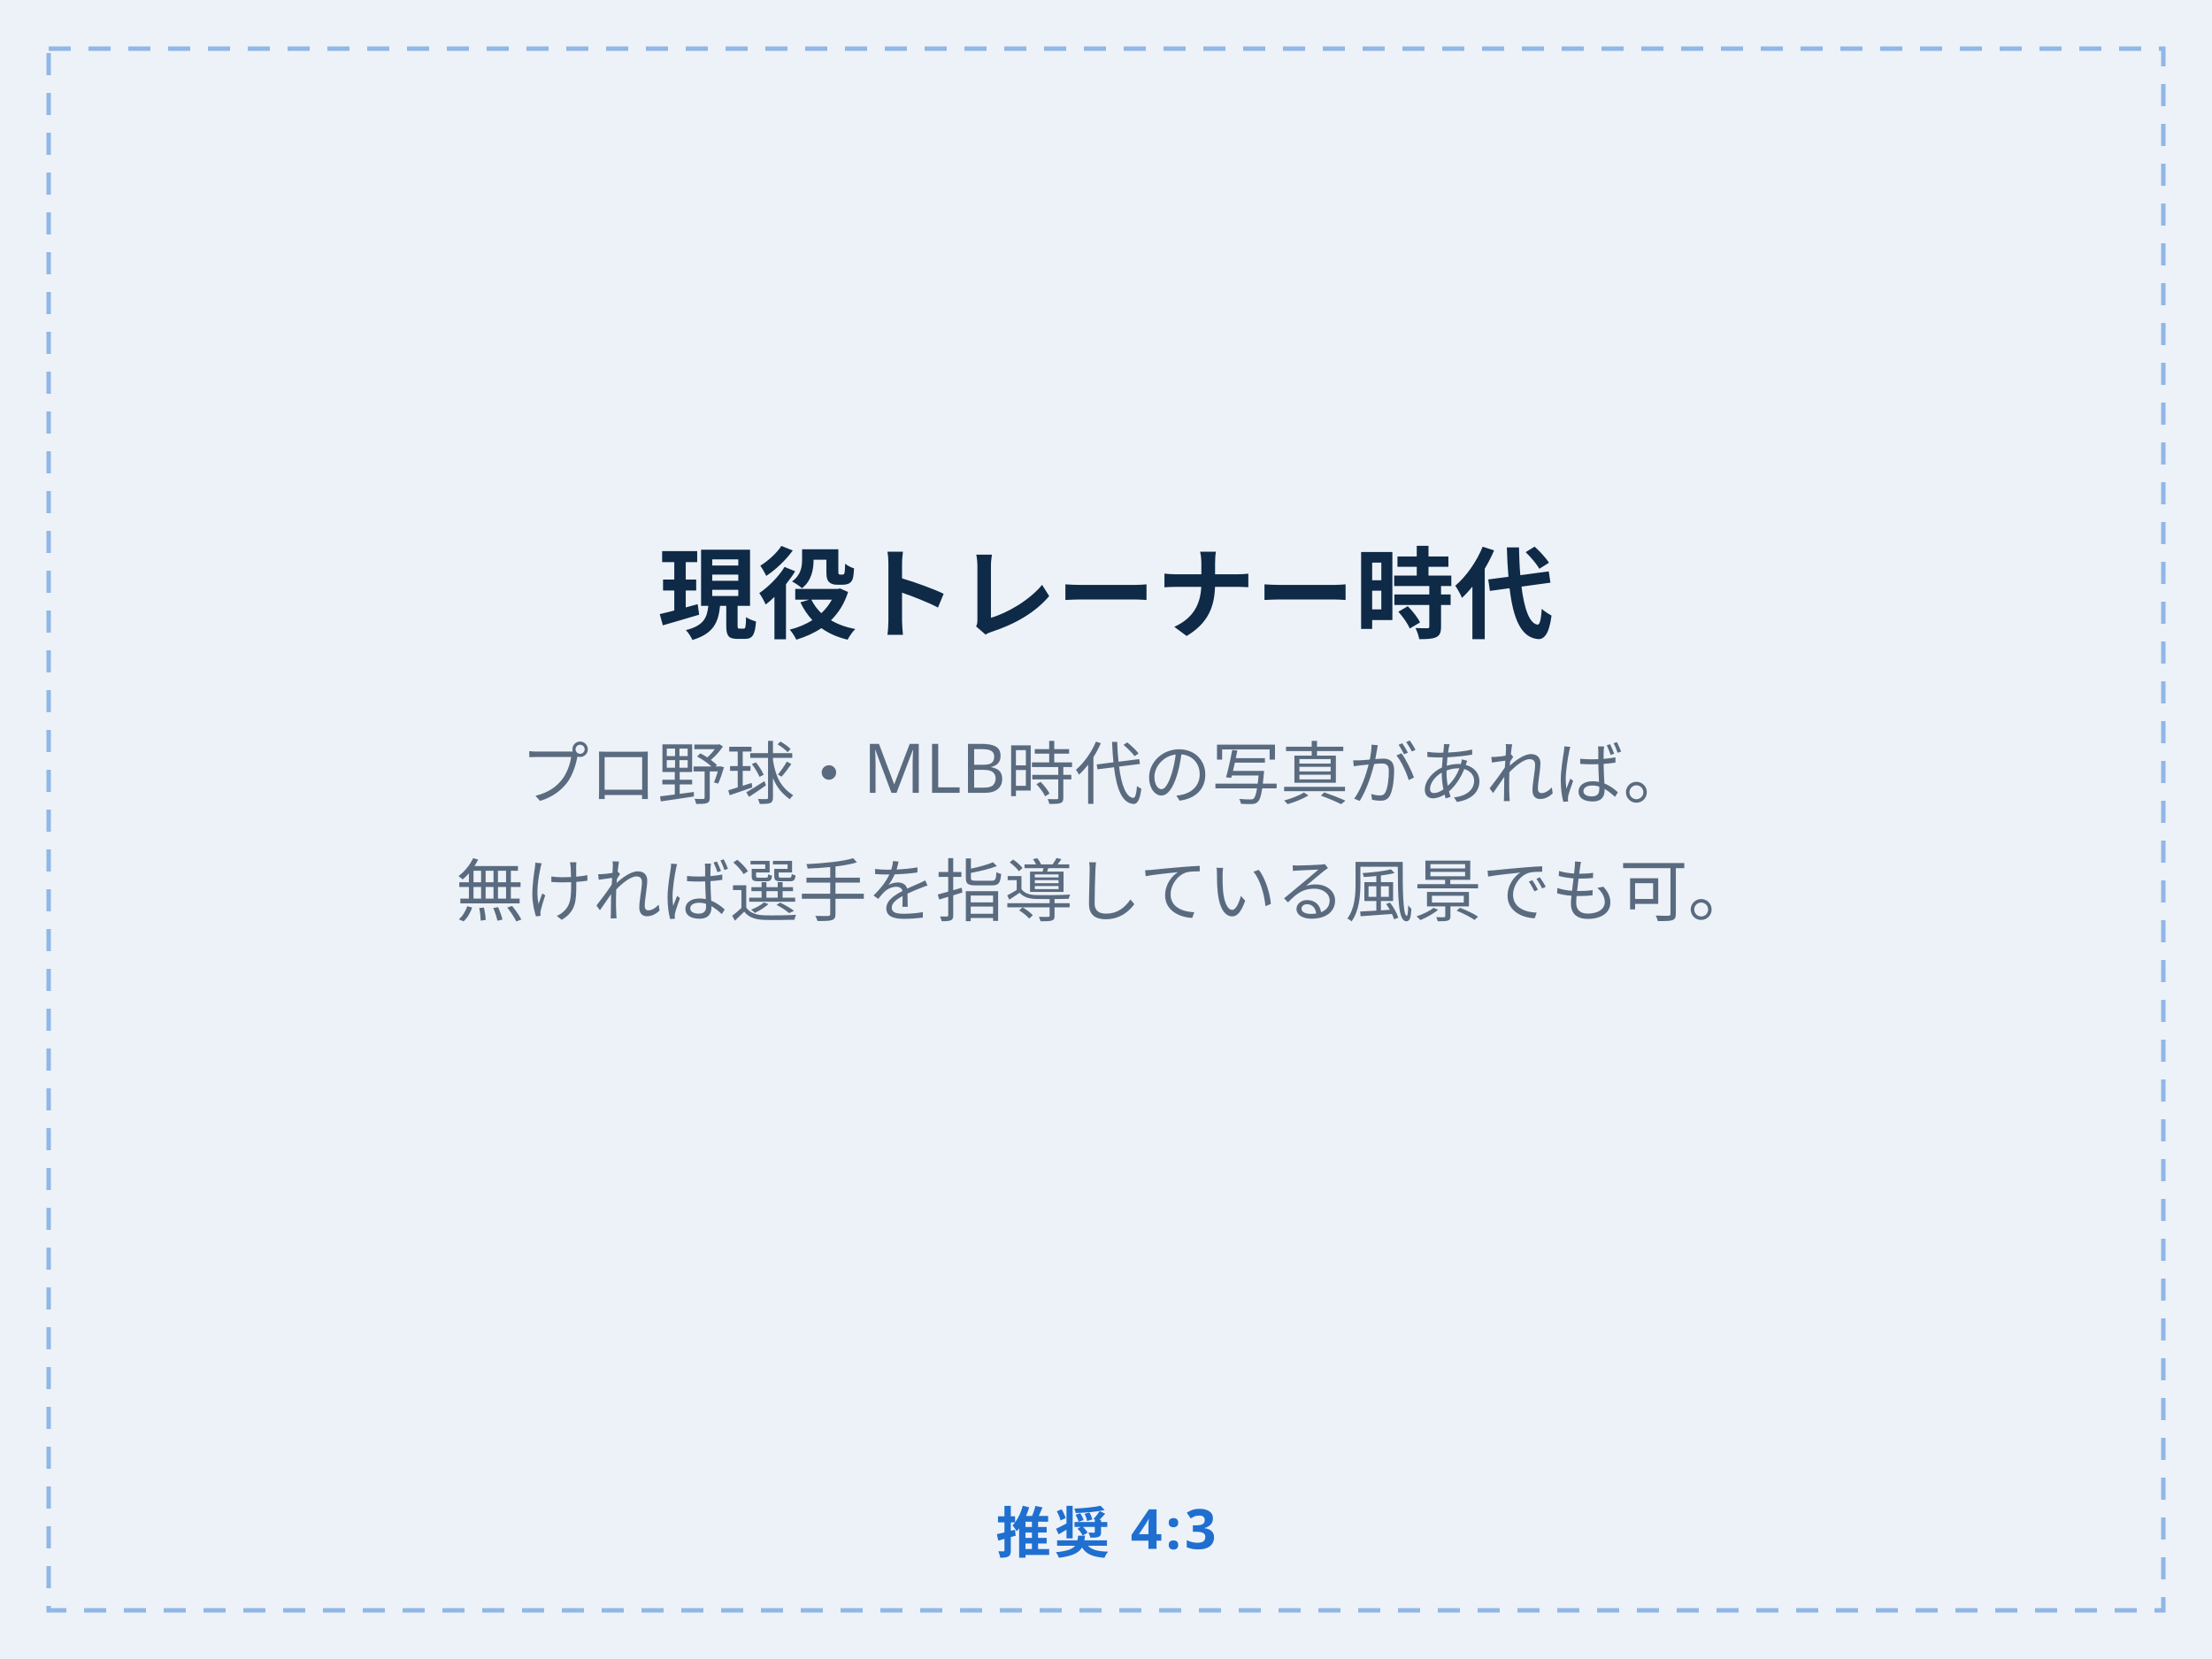
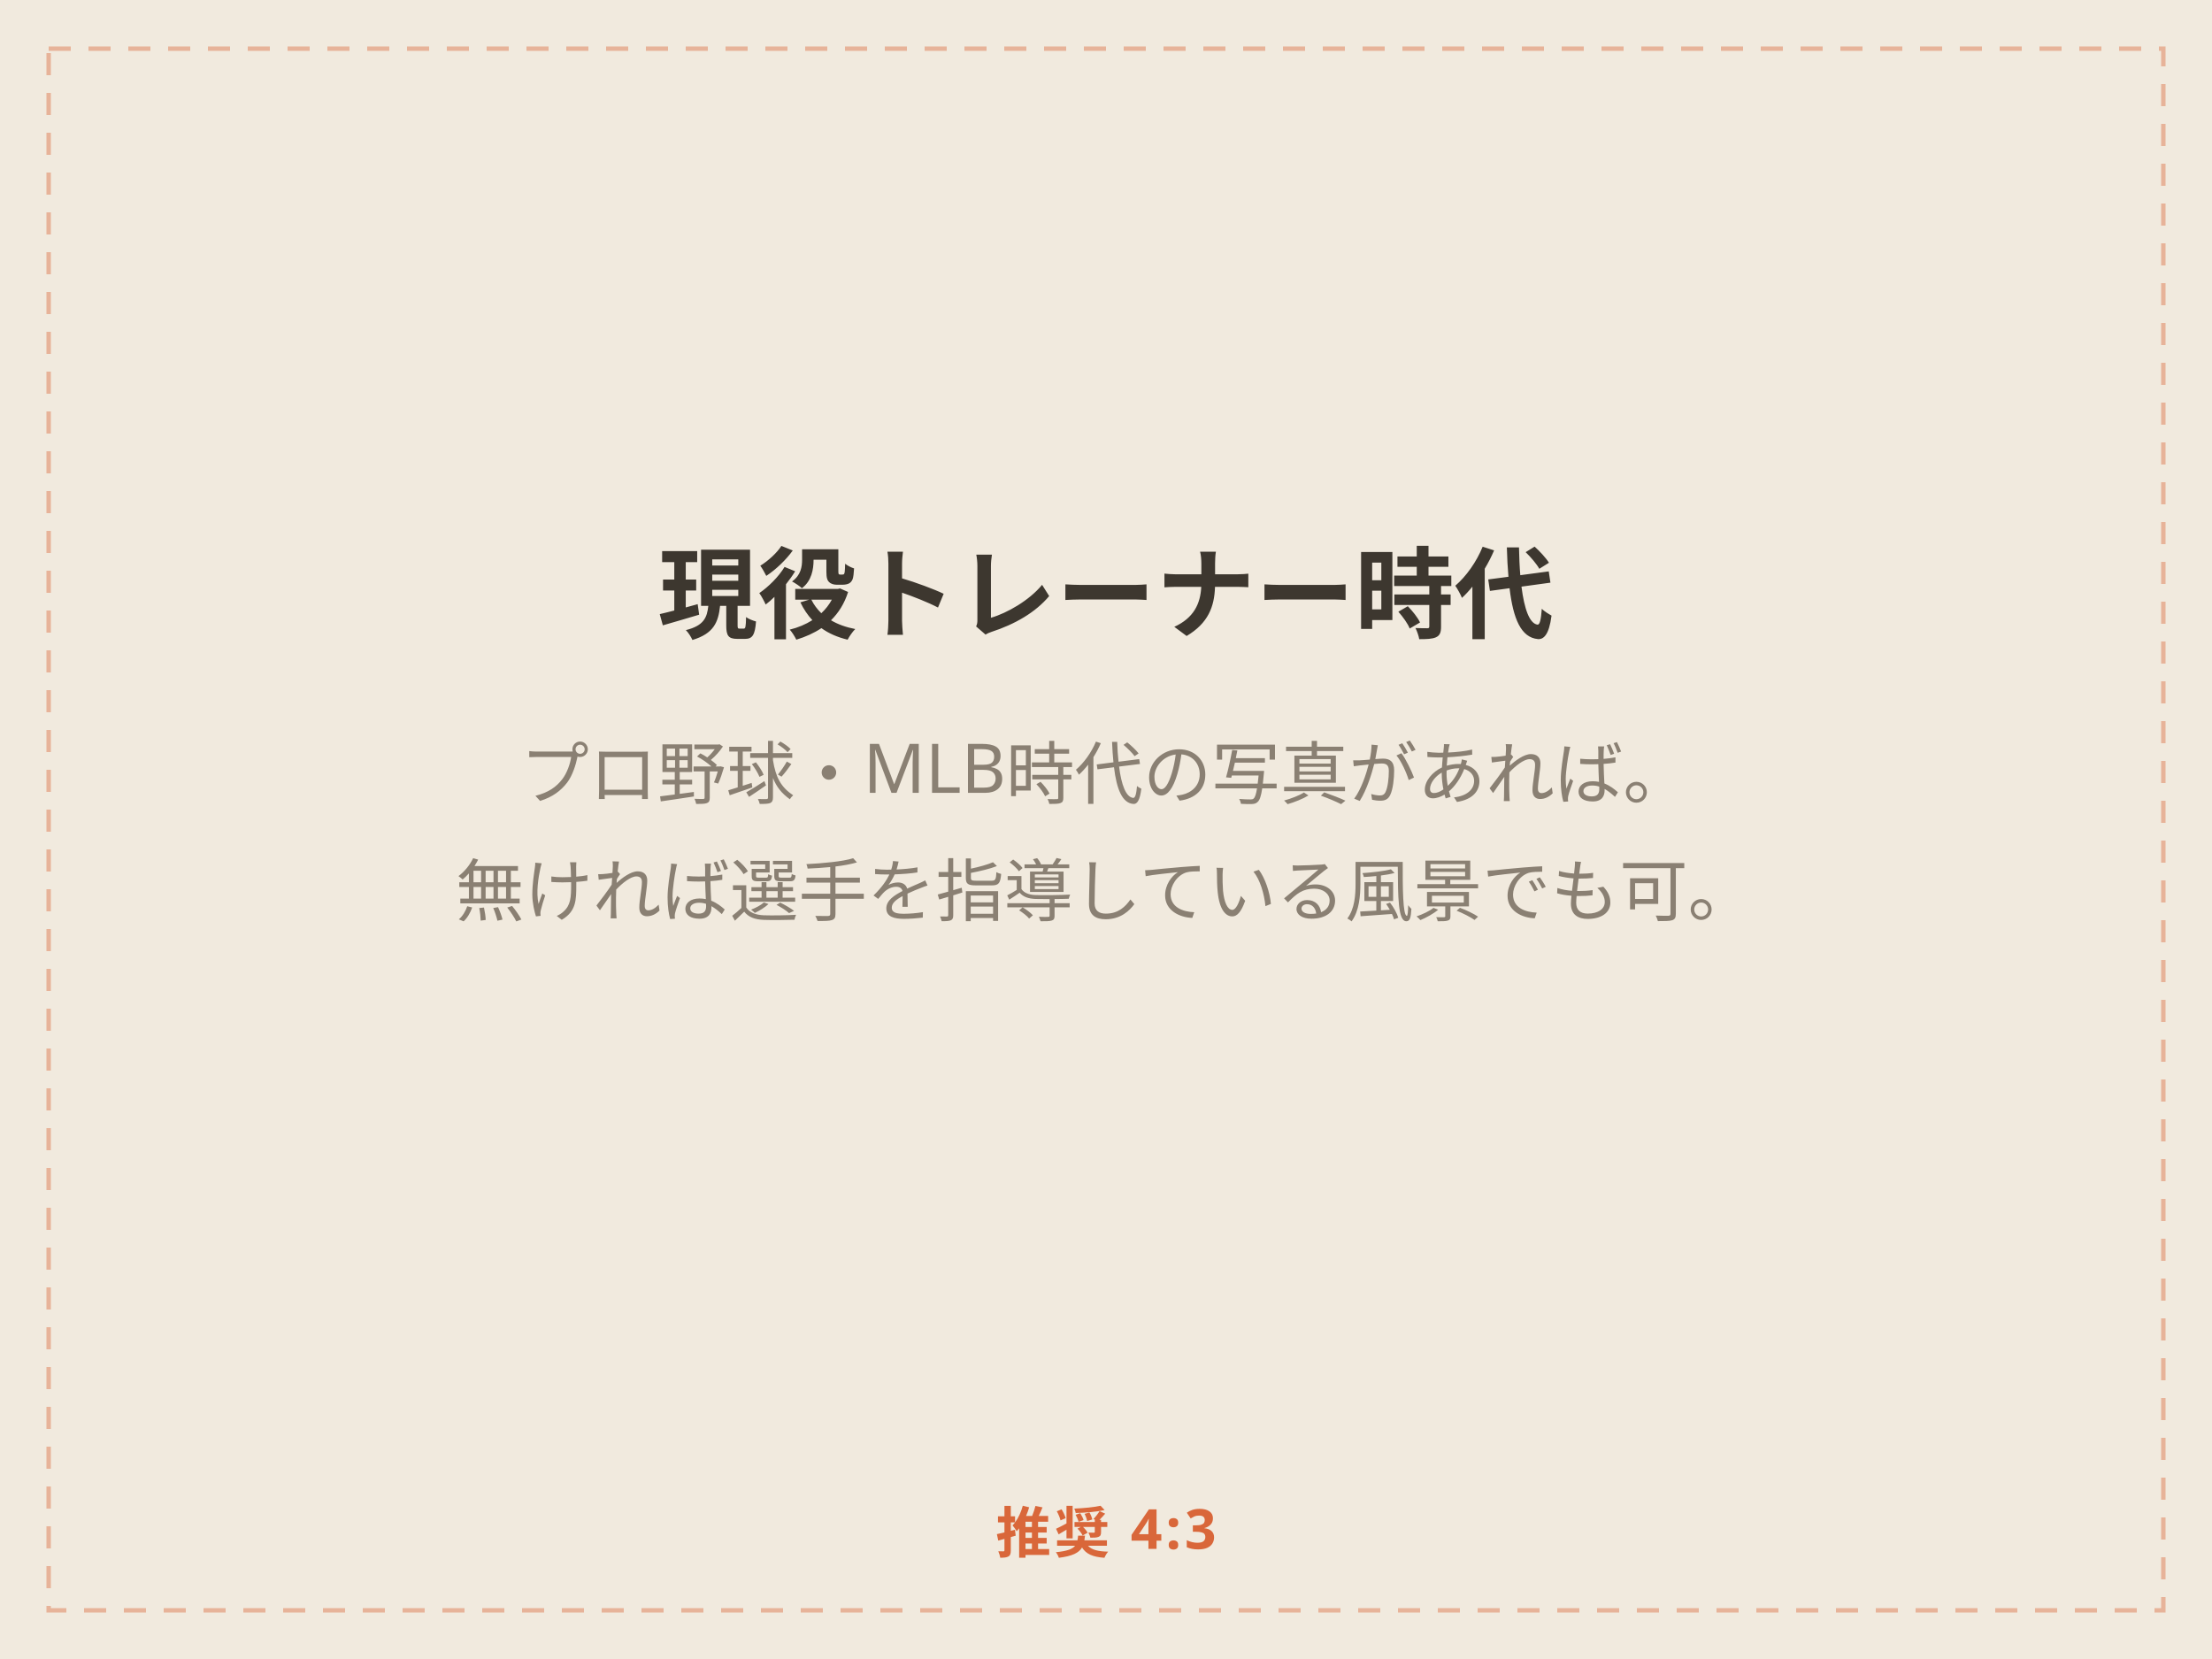
<svg xmlns="http://www.w3.org/2000/svg" viewBox="0 0 1000 750" width="1000" height="750" role="img" aria-label="現役トレーナー時代（写真プレースホルダー）">
-   <rect width="1000" height="750" fill="#EDF2F8" />
-   <rect x="22" y="22" width="956" height="706" fill="none" stroke="#1F6FD0" stroke-width="2" stroke-dasharray="10 8" opacity=".45" />
-   <text x="500" y="285" text-anchor="middle" fill="#0E2A47" font-family="system-ui, sans-serif" font-size="45" font-weight="700">現役トレーナー時代</text>
-   <text x="500" y="361" text-anchor="middle" fill="#5A6B80" font-family="system-ui, sans-serif" font-size="31">プロ野球・MLB時代の写真があれば。</text>
-   <text x="500" y="414" text-anchor="middle" fill="#5A6B80" font-family="system-ui, sans-serif" font-size="31">無ければ選手を指導している風景でも可。</text>
-   <text x="500" y="702" text-anchor="middle" fill="#1F6FD0" font-family="system-ui, sans-serif" font-size="25" font-weight="700" letter-spacing="1.5">推奨 4:3</text>
+   <rect width="1000" height="750" fill="#F1EADE" />
+   <rect x="22" y="22" width="956" height="706" fill="none" stroke="#D9673A" stroke-width="2" stroke-dasharray="10 8" opacity=".42" />
+   <text x="500" y="285" text-anchor="middle" fill="#3D372F" font-family="system-ui, sans-serif" font-size="45" font-weight="700">現役トレーナー時代</text>
+   <text x="500" y="361" text-anchor="middle" fill="#8A8073" font-family="system-ui, sans-serif" font-size="31">プロ野球・MLB時代の写真があれば。</text>
+   <text x="500" y="414" text-anchor="middle" fill="#8A8073" font-family="system-ui, sans-serif" font-size="31">無ければ選手を指導している風景でも可。</text>
+   <text x="500" y="702" text-anchor="middle" fill="#D9673A" font-family="system-ui, sans-serif" font-size="25" font-weight="700" letter-spacing="1.5">推奨 4:3</text>
</svg>
